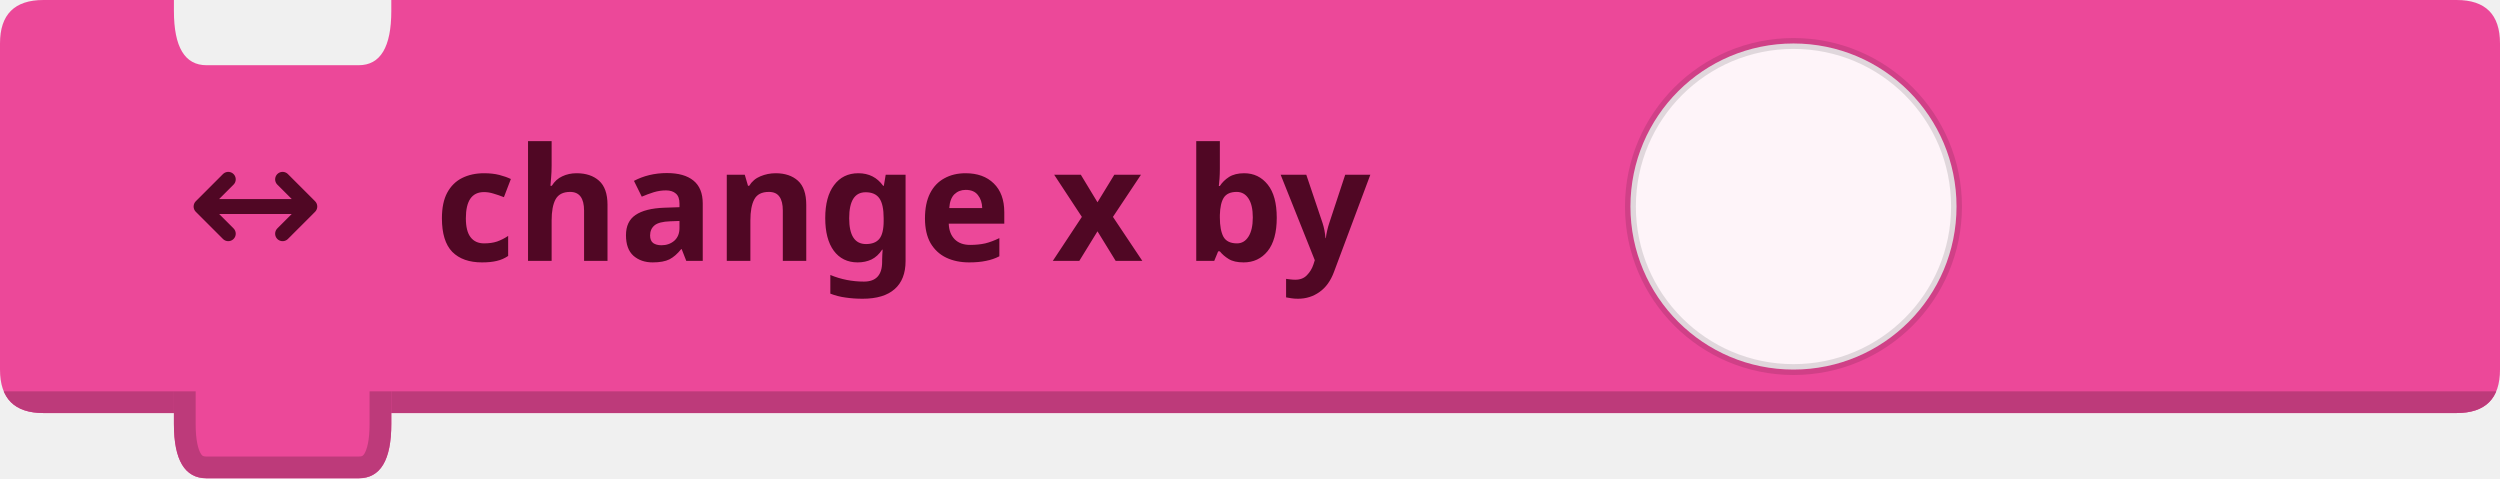
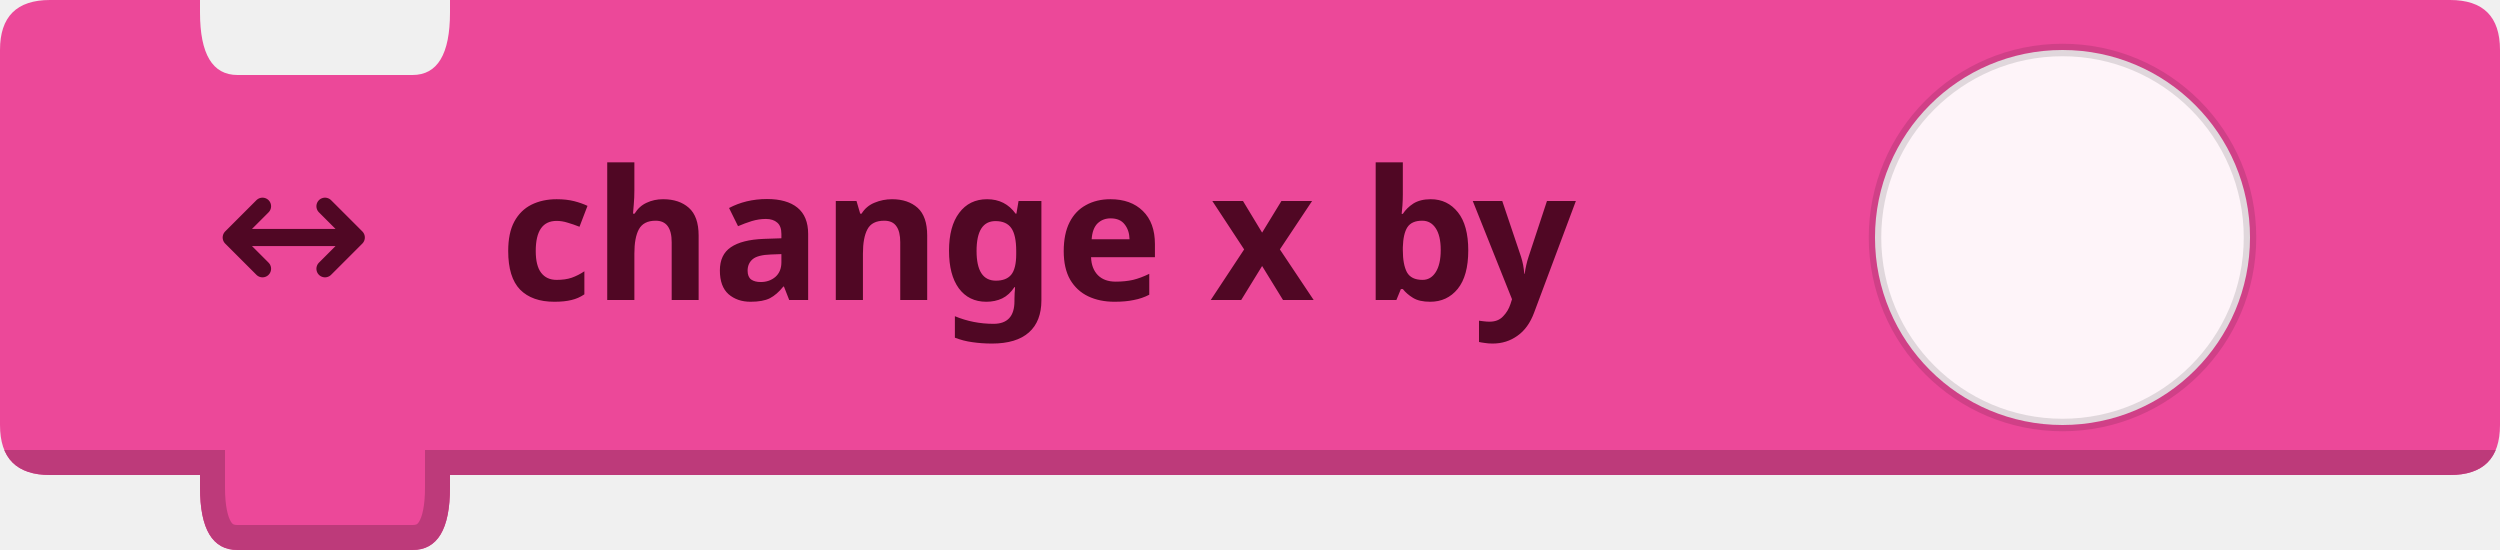
- <svg xmlns="http://www.w3.org/2000/svg" width="230" height="44" viewBox="0 0 230 44" fill="none">
+ <svg xmlns="http://www.w3.org/2000/svg" width="200" height="44" viewBox="0 0 200 44" fill="none">
  <defs>
    <clipPath id="blockClip">
-       <path d="M4 0 H16 V1 Q16 6 19 6 H33 Q36 6 36 1 V0 H226 Q230 0 230 4 V34 Q230 38 226 38 H4 Q0 38 0 34 V4 Q0 0 4 0 Z" />
+       <path d="M4 0 H16 V1 Q16 6 19 6 H33 Q36 6 36 1 V0 H196 Q200 0 200 4 V34 Q200 38 196 38 H4 Q0 38 0 34 V4 Q0 0 4 0 Z" />
    </clipPath>
    <clipPath id="tabClip">
      <path d="M16 34 H36 V39 Q36 44 33 44 H19 Q16 44 16 39 V34 Z" />
    </clipPath>
  </defs>
-   <path d="M4 0 H16 V1 Q16 6 19 6 H33 Q36 6 36 1 V0 H226 Q230 0 230 4 V34 Q230 38 226 38 H4 Q0 38 0 34 V4 Q0 0 4 0 Z" fill="#ec4899" />
-   <rect x="0" y="36" width="230" height="2" fill="#bd3a7a" clip-path="url(#blockClip)" />
+   <path d="M4 0 H16 V1 Q16 6 19 6 H33 Q36 6 36 1 V0 H196 Q200 0 200 4 V34 Q200 38 196 38 H4 Q0 38 0 34 V4 Q0 0 4 0 Z" fill="#ec4899" />
+   <rect x="0" y="36" width="200" height="2" fill="#bd3a7a" clip-path="url(#blockClip)" />
  <path d="M16 34 H36 V39 Q36 44 33 44 H19 Q16 44 16 39 V34 Z" fill="#ec4899" />
  <path d="M16 36 V39 Q16 44 19 44 H33 Q36 44 36 39 V36" fill="none" stroke="#bd3a7a" stroke-width="4" clip-path="url(#tabClip)" />
  <circle cx="165" cy="19" r="15" fill="#ffffff" fill-opacity=".94" stroke="#000000" stroke-opacity=".12" />
  <g transform="translate(16 11.5) scale(.625)">
    <path d="M4 12h16M8 8l-4 4 4 4M16 8l4 4-4 4" fill="none" stroke="#500724" stroke-width="2.2" stroke-linecap="round" stroke-linejoin="round" />
  </g>
  <text x="40" y="24" fill="#500724" font-family="'Segoe UI Variable', 'Segoe UI', system-ui, sans-serif" font-size="14.5" font-weight="600">change x by</text>
</svg>
